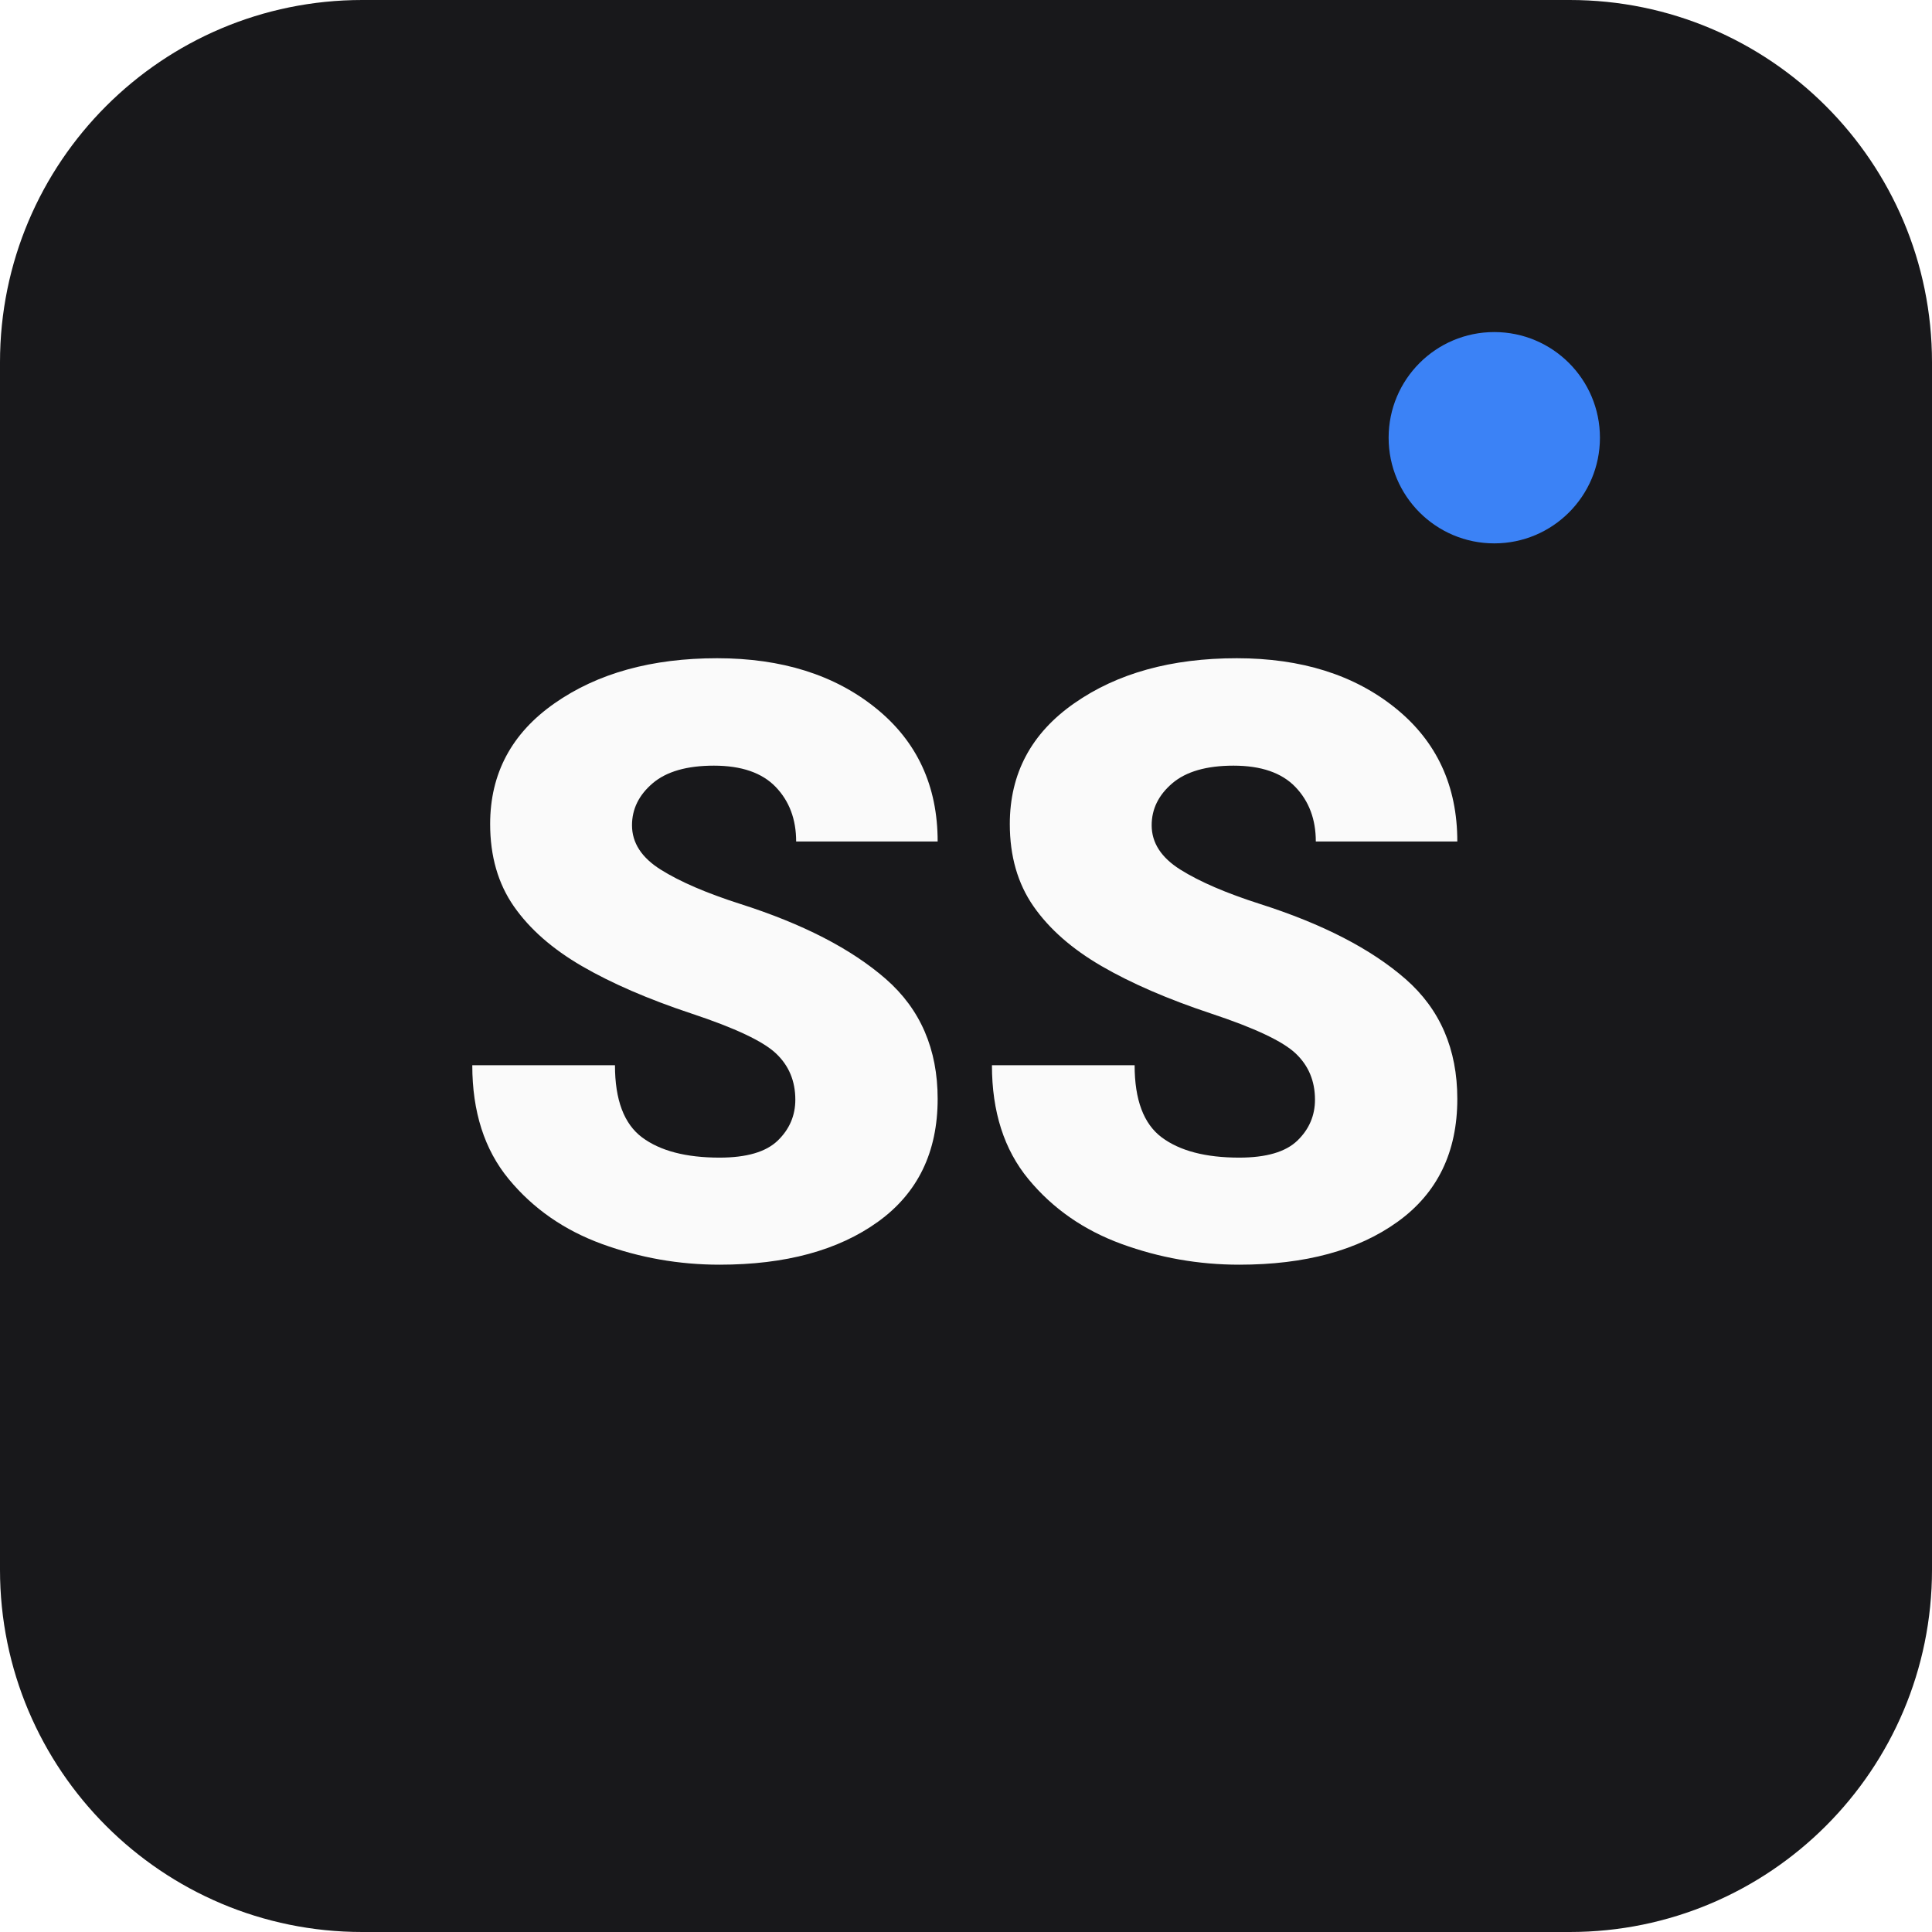
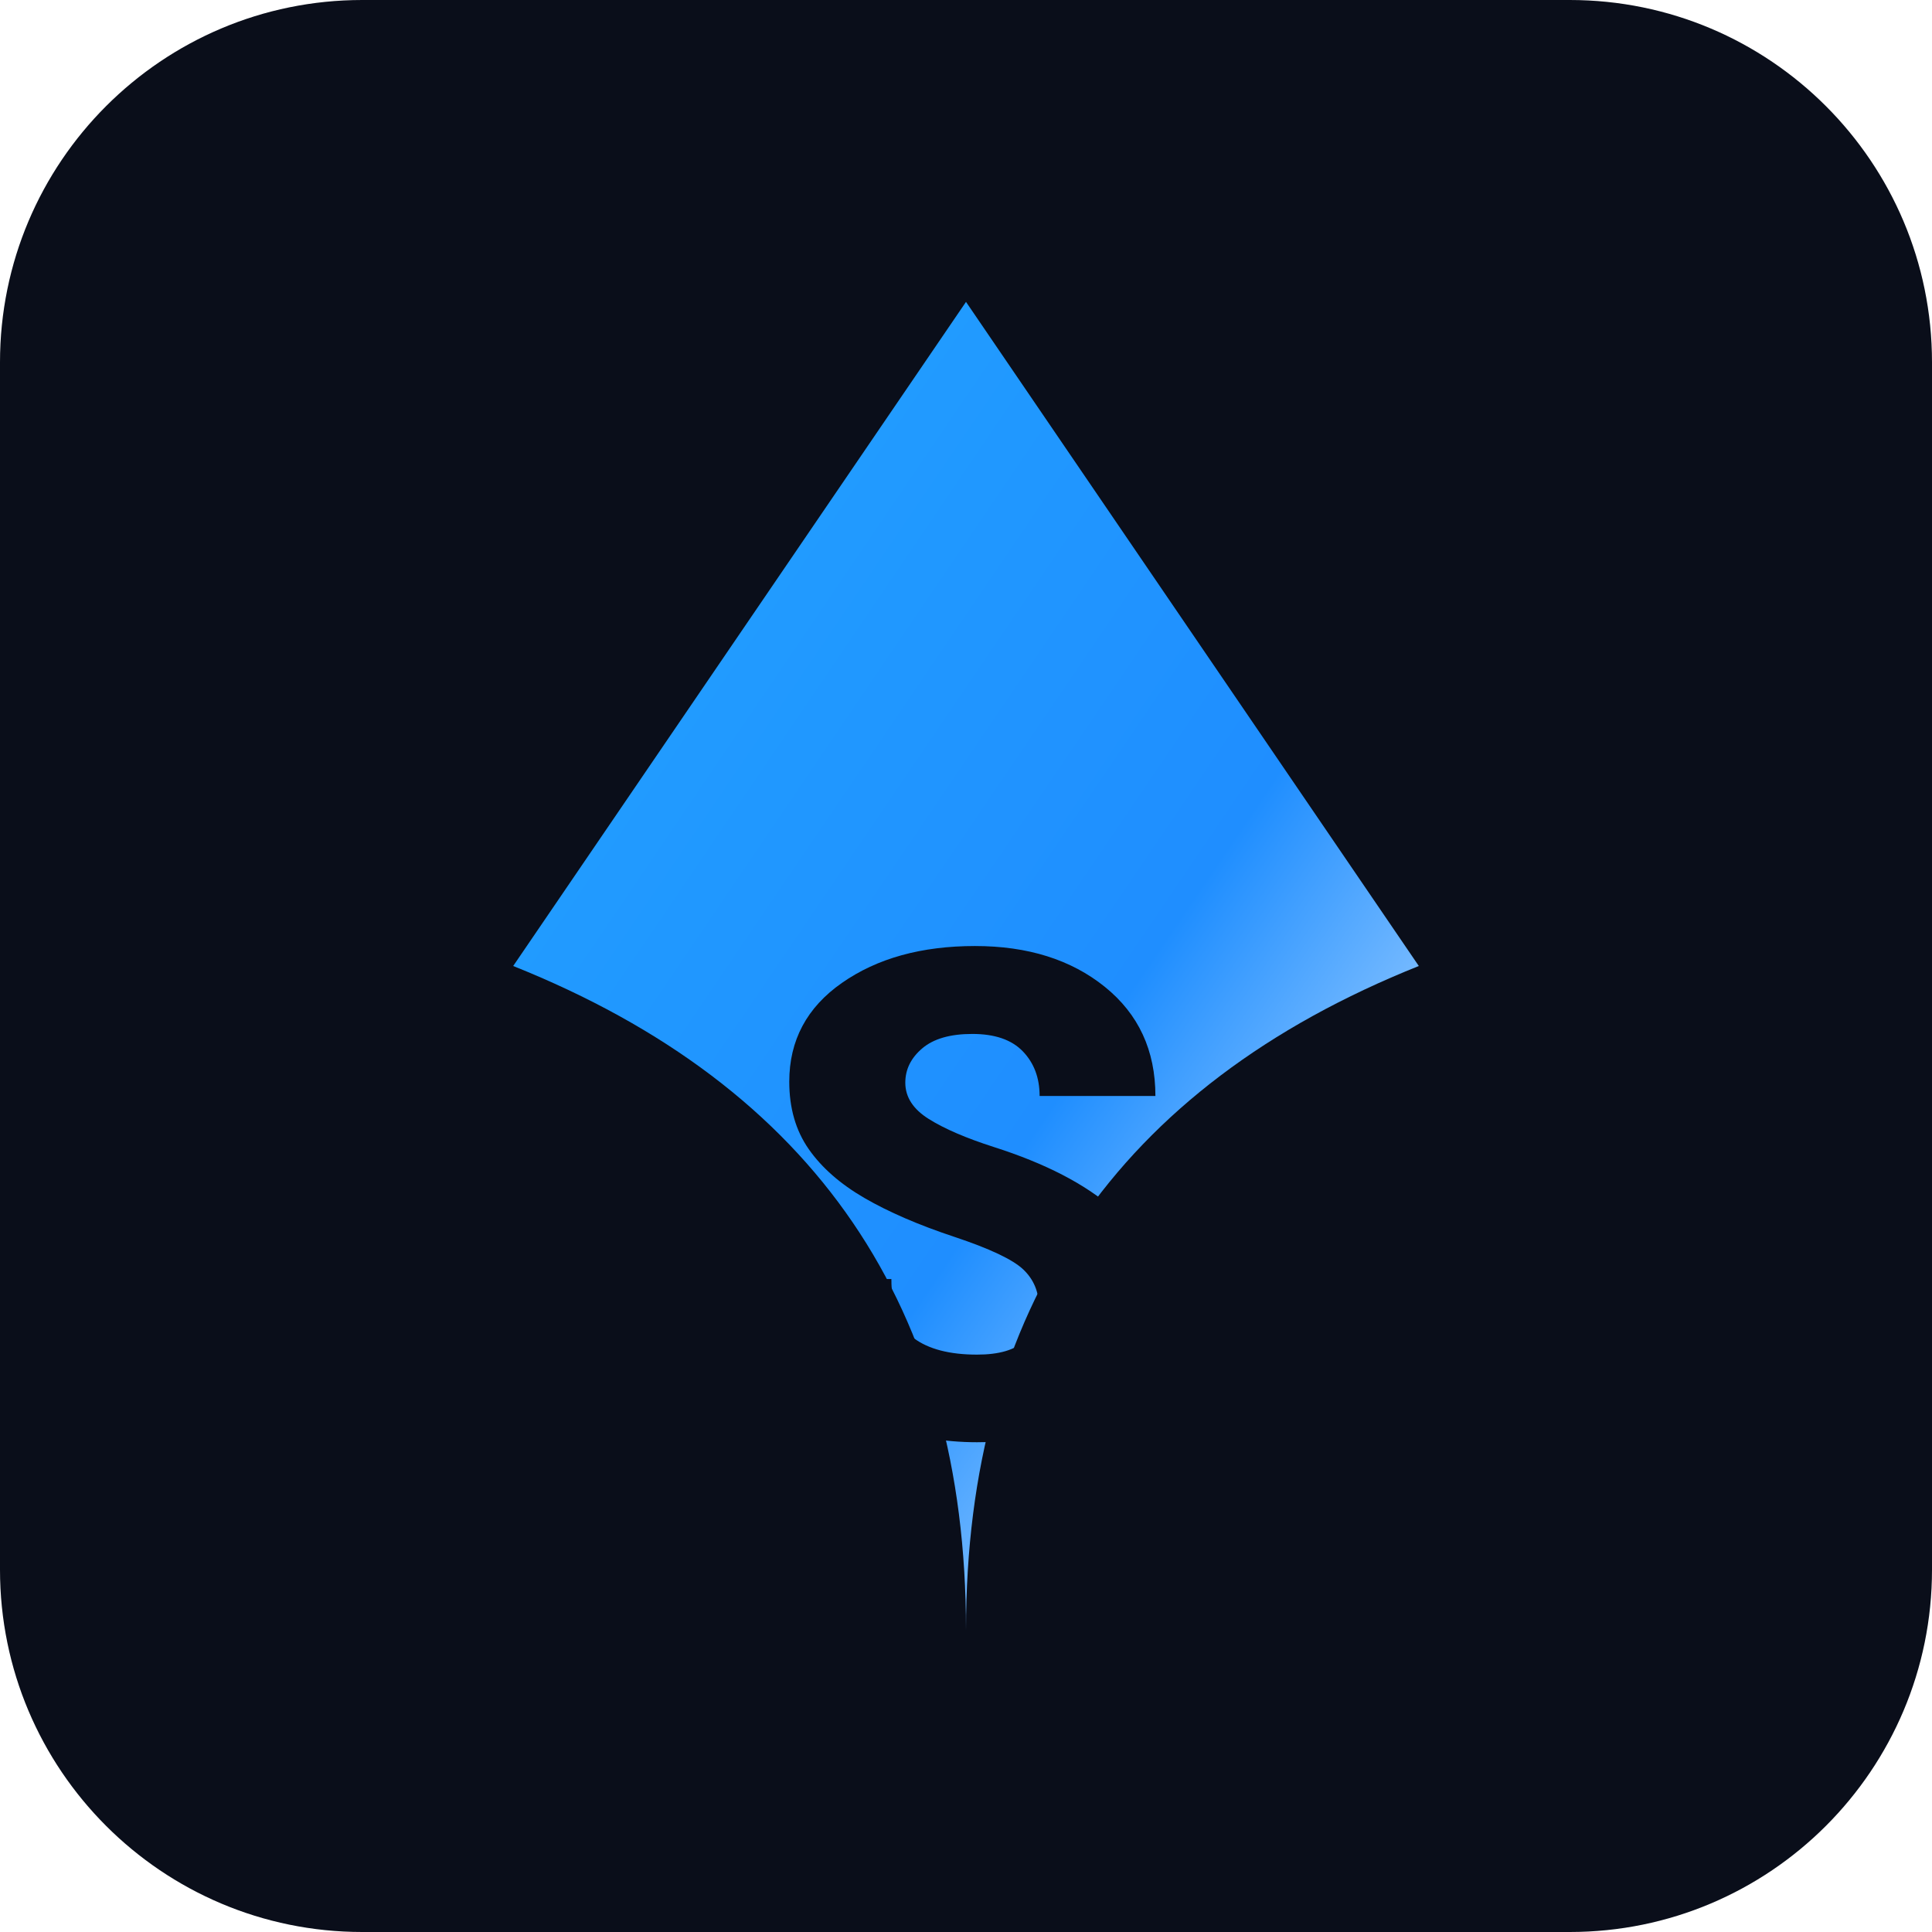
<svg xmlns="http://www.w3.org/2000/svg" viewBox="0 0 512 512">
-   <rect width="512" height="512" rx="96" fill="#18181b" />
-   <text x="50%" y="50%" dy=".35em" text-anchor="middle" font-family="system-ui, -apple-system, Segoe UI, Roboto" font-weight="800" font-size="220" fill="#fafafa">SS</text>
-   <circle cx="396" cy="116" r="28" fill="#3b82f6" />
+   <defs>
+     <linearGradient id="g" x1="0" y1="0" x2="1" y2="1">
+       <stop offset="0%" stop-color="#22a4ff" />
+       <stop offset="60%" stop-color="#1f8eff" />
+       <stop offset="100%" stop-color="#ffffff" />
+     </linearGradient>
+   </defs>
+   <rect width="512" height="512" rx="96" fill="#0a0e1a" />
+   <path d="M256 80 L376 256 Q256 304 256 432 Q256 304 136 256 Z" fill="url(#g)" />
+   <text x="50%" y="62%" dy=".35em" text-anchor="middle" font-family="system-ui, -apple-system, Segoe UI, Roboto" font-weight="800" font-size="180" fill="#0a0e1a">S</text>
</svg>
